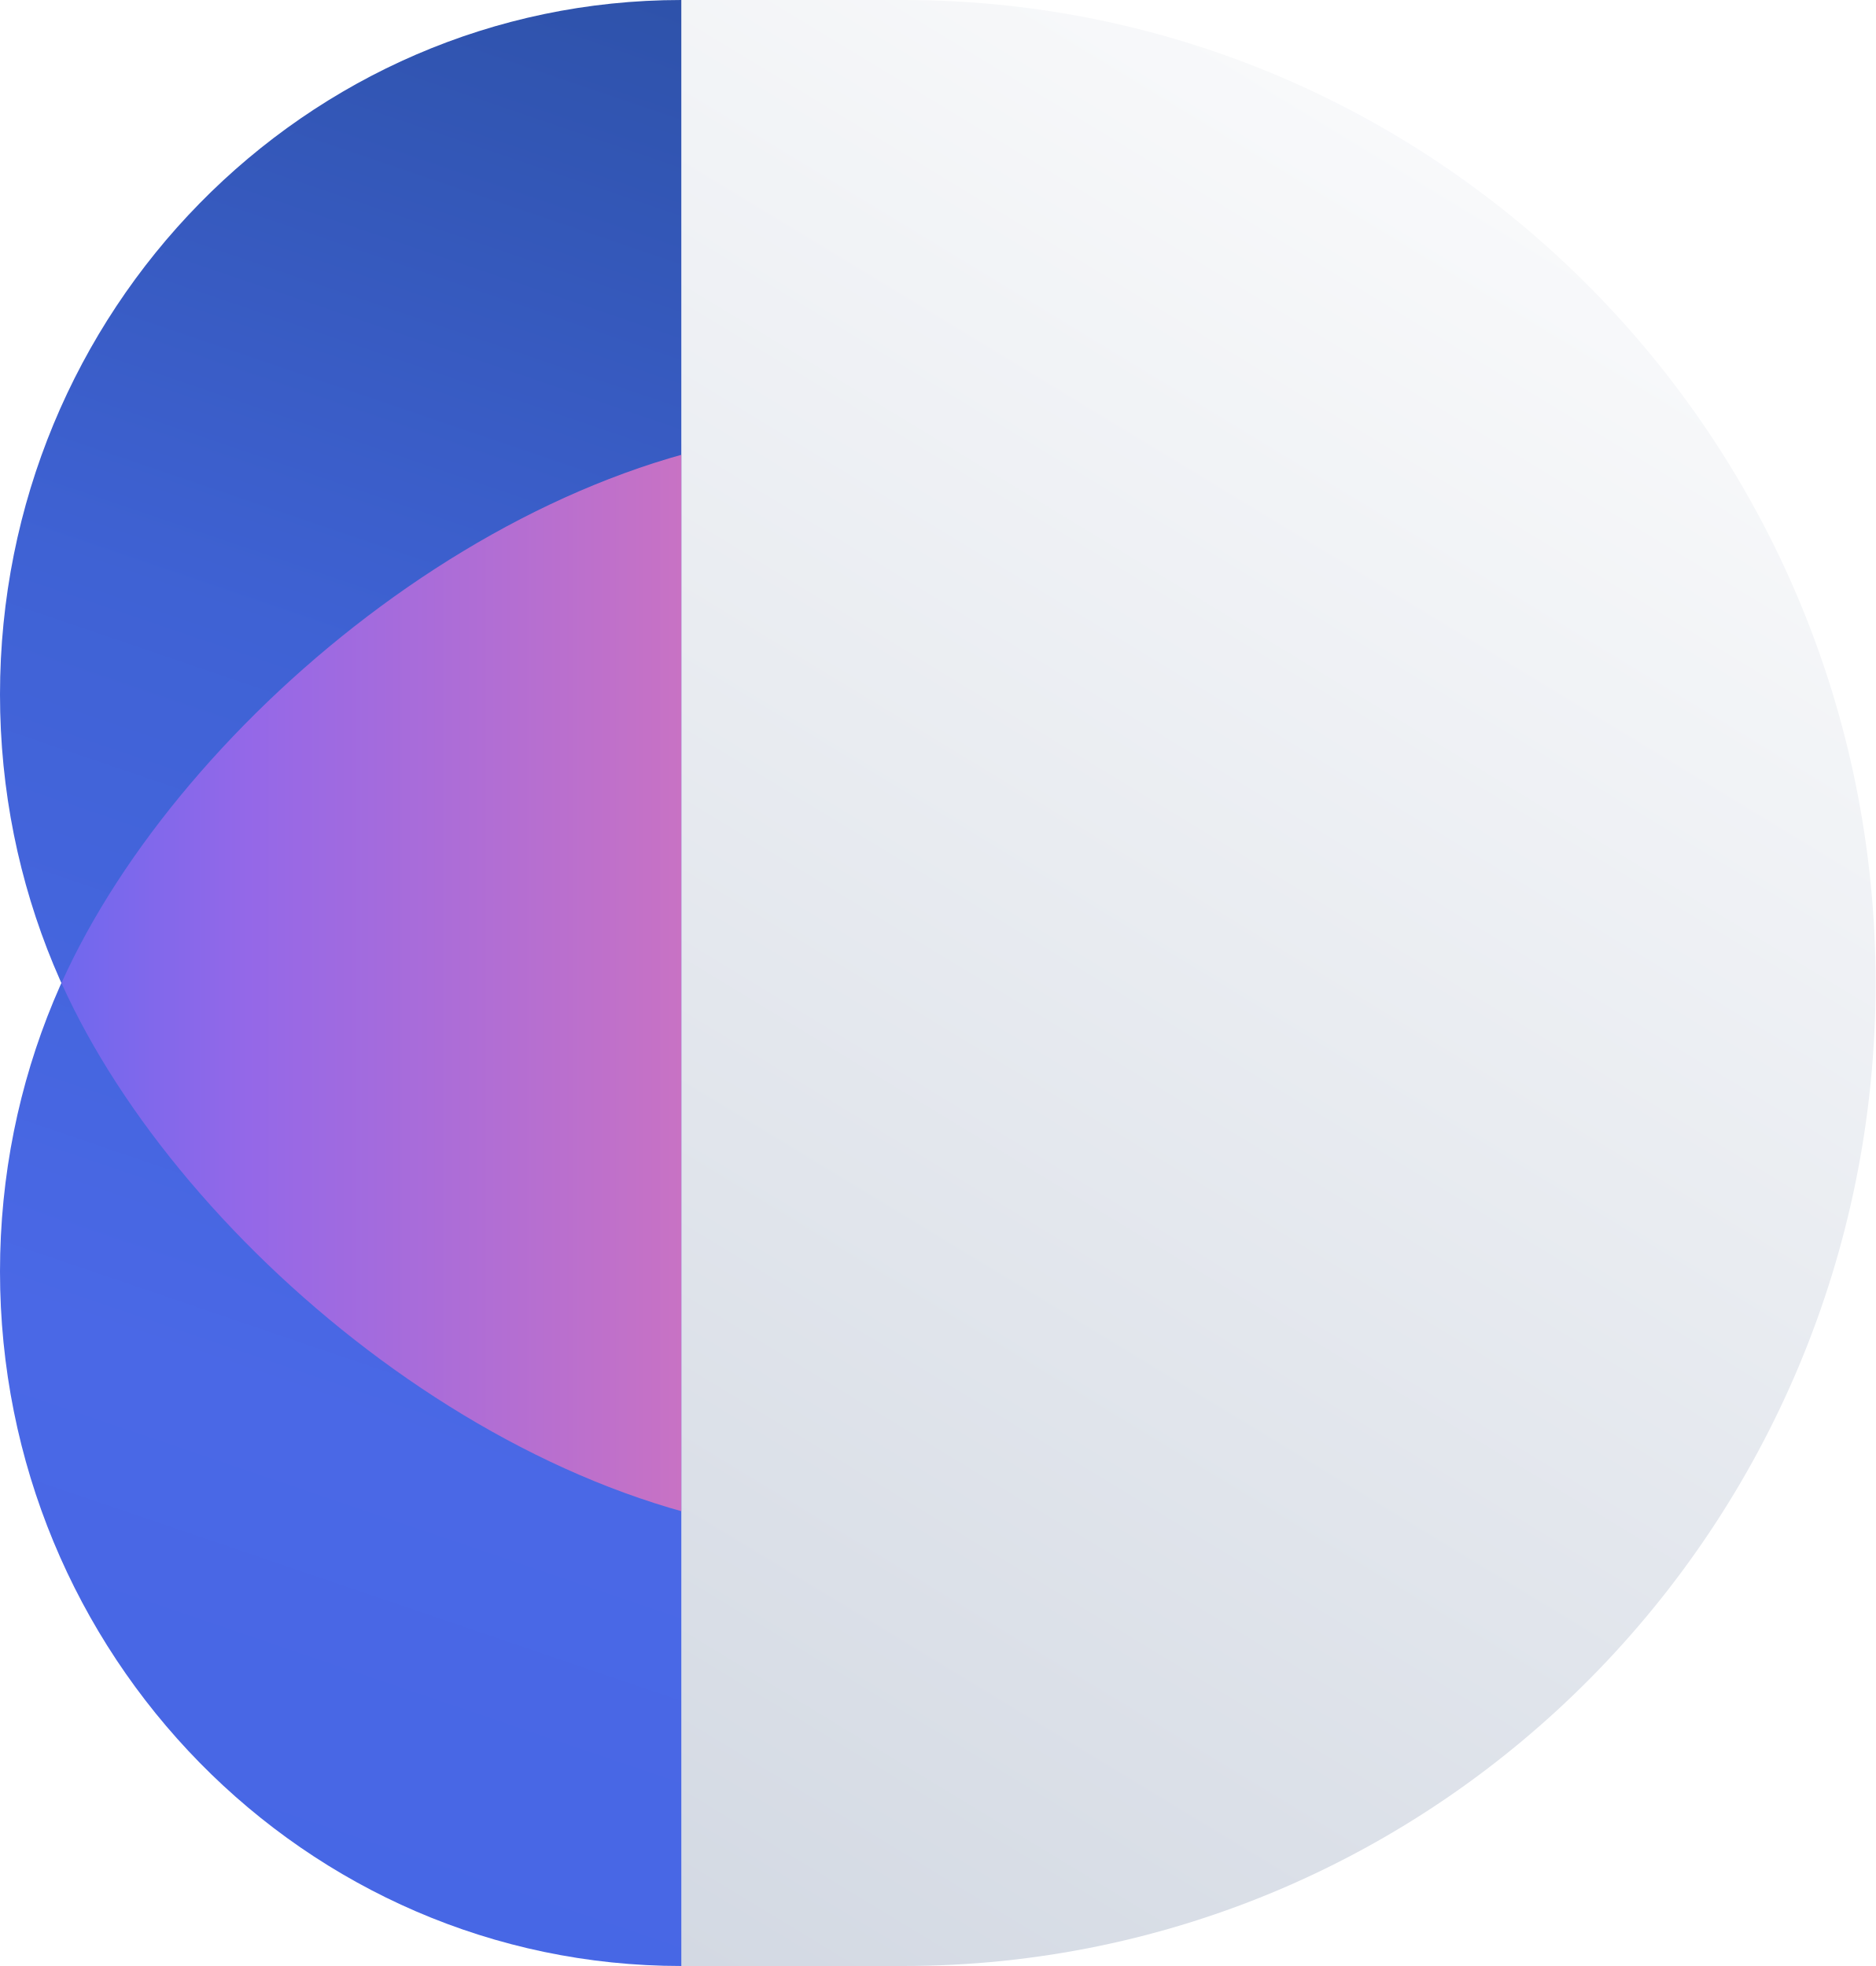
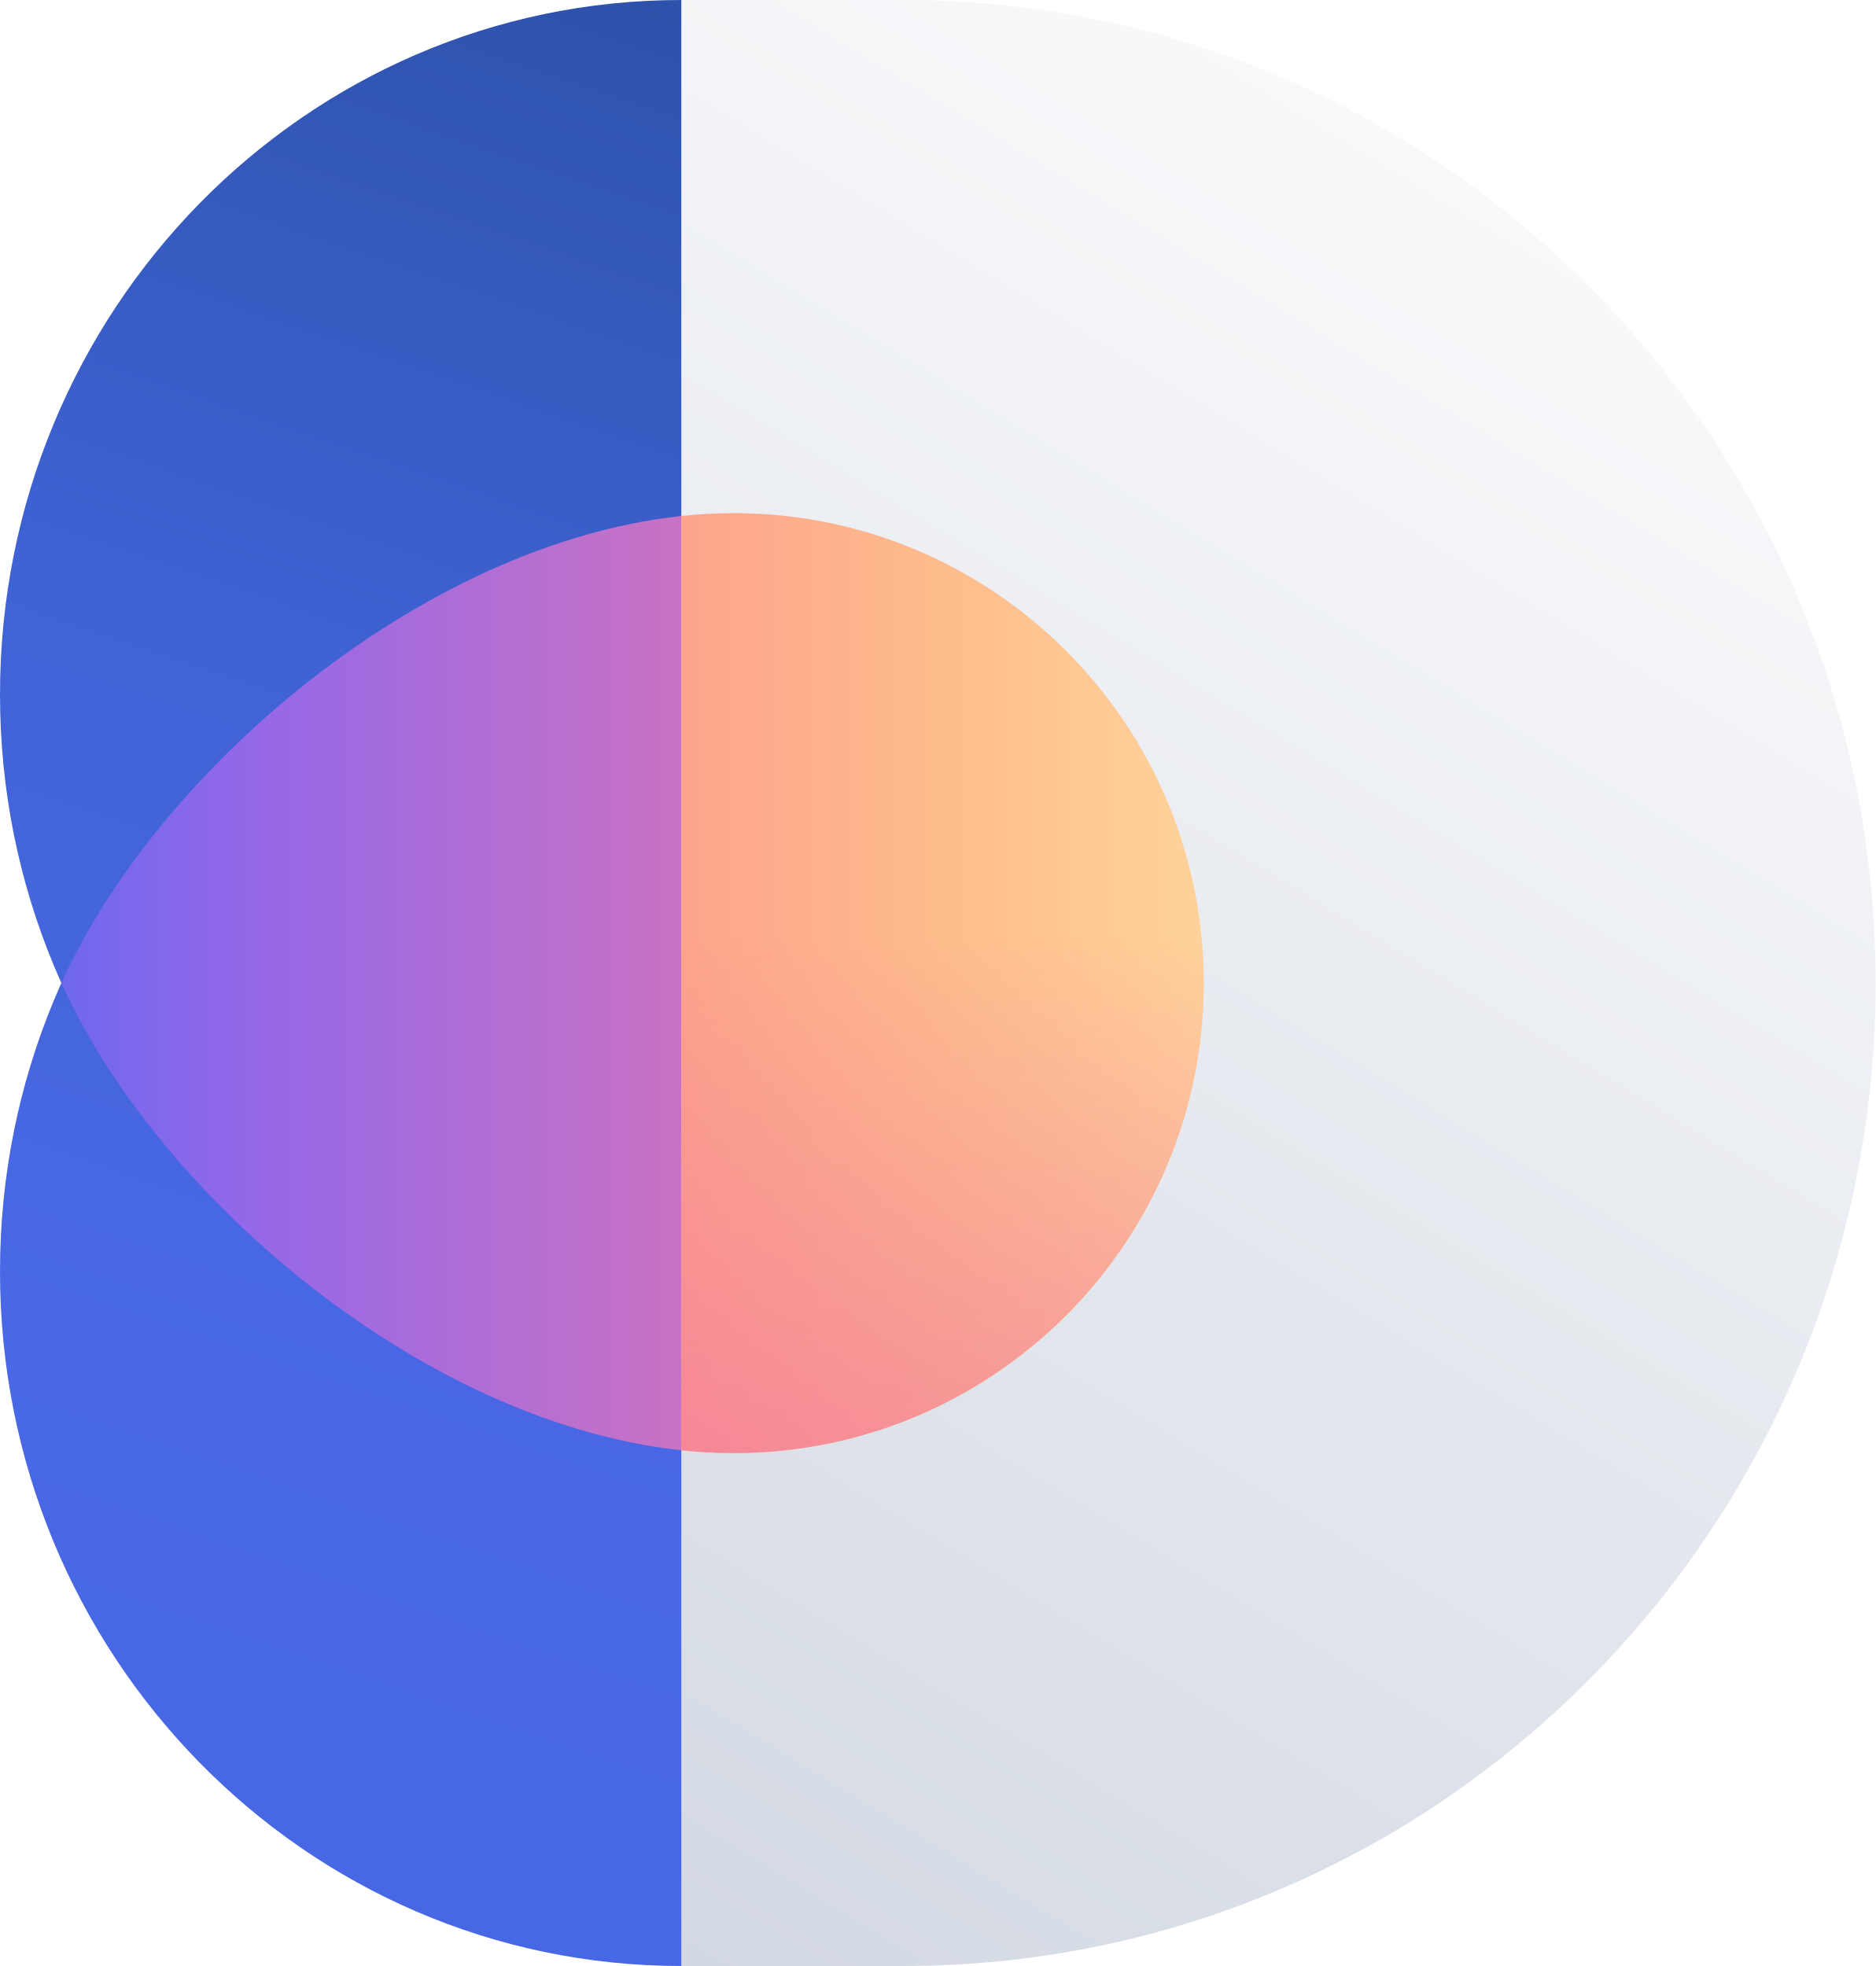
<svg xmlns="http://www.w3.org/2000/svg" width="702" height="736" viewBox="182 144 702 736">
  <defs>
    <linearGradient id="lobes" x1="437" y1="144" x2="186" y2="880" gradientUnits="userSpaceOnUse">
      <stop offset="0" stop-color="#2E52AA" />
      <stop offset="0.35" stop-color="#3F62D4" />
      <stop offset="0.7" stop-color="#4A68E6" />
      <stop offset="1" stop-color="#4666E4" />
    </linearGradient>
    <linearGradient id="orbLeft" x1="205" y1="0" x2="437" y2="0" gradientUnits="userSpaceOnUse">
      <stop offset="0" stop-color="#6F68EE" />
      <stop offset="0.3" stop-color="#9468E8" />
      <stop offset="1" stop-color="#C872C4" />
    </linearGradient>
+     <linearGradient id="orbRight" x1="437" y1="0" x2="632.5" y2="0" gradientUnits="userSpaceOnUse">
+       <stop offset="0" stop-color="#FDA48B" />
+       <stop offset="0.5" stop-color="#FEBC8C" />
+       <stop offset="1" stop-color="#FFD29A" />
+     </linearGradient>
+     <linearGradient id="orbBlush" x1="0" y1="336.1" x2="0" y2="688" gradientUnits="userSpaceOnUse">
+       <stop offset="0.45" stop-color="#F06FA0" stop-opacity="0" />
+       <stop offset="1" stop-color="#F06FA0" stop-opacity="0.55" />
+     </linearGradient>
    <linearGradient id="paper" x1="884" y1="144" x2="437" y2="880" gradientUnits="userSpaceOnUse">
      <stop offset="0" stop-color="#FFFFFF" />
      <stop offset="1" stop-color="#D3D9E3" />
    </linearGradient>
    <clipPath id="left">
      <rect width="437" height="1024" />
    </clipPath>
+     <clipPath id="right">
+       <rect x="437" width="587" height="1024" />
+     </clipPath>
+     <path id="tear" d="M205 512C243.2 427 353.8 336.1 456.6 336.1A175.9 175.9 0 0 1 456.6 688C353.8 688 243.2 597 205 512Z" />
  </defs>
  <g fill="url(#lobes)">
    <ellipse cx="437" cy="404" rx="255" ry="260" />
    <ellipse cx="437" cy="620" rx="255" ry="260" />
  </g>
  <path d="M437 144H520C721 144 884 309 884 512C884 715 721 880 520 880H437Z" fill="url(#paper)" />
-   <path d="M205 512C250 412 380 305 501 305A207 207 0 0 1 501 719C380 719 250 612 205 512Z" fill="url(#orbLeft)" clip-path="url(#left)" />
+   <use href="#tear" fill="url(#orbLeft)" clip-path="url(#left)" />
+   <use href="#tear" fill="url(#orbRight)" clip-path="url(#right)" />
+   <use href="#tear" fill="url(#orbBlush)" clip-path="url(#right)" />
</svg>
